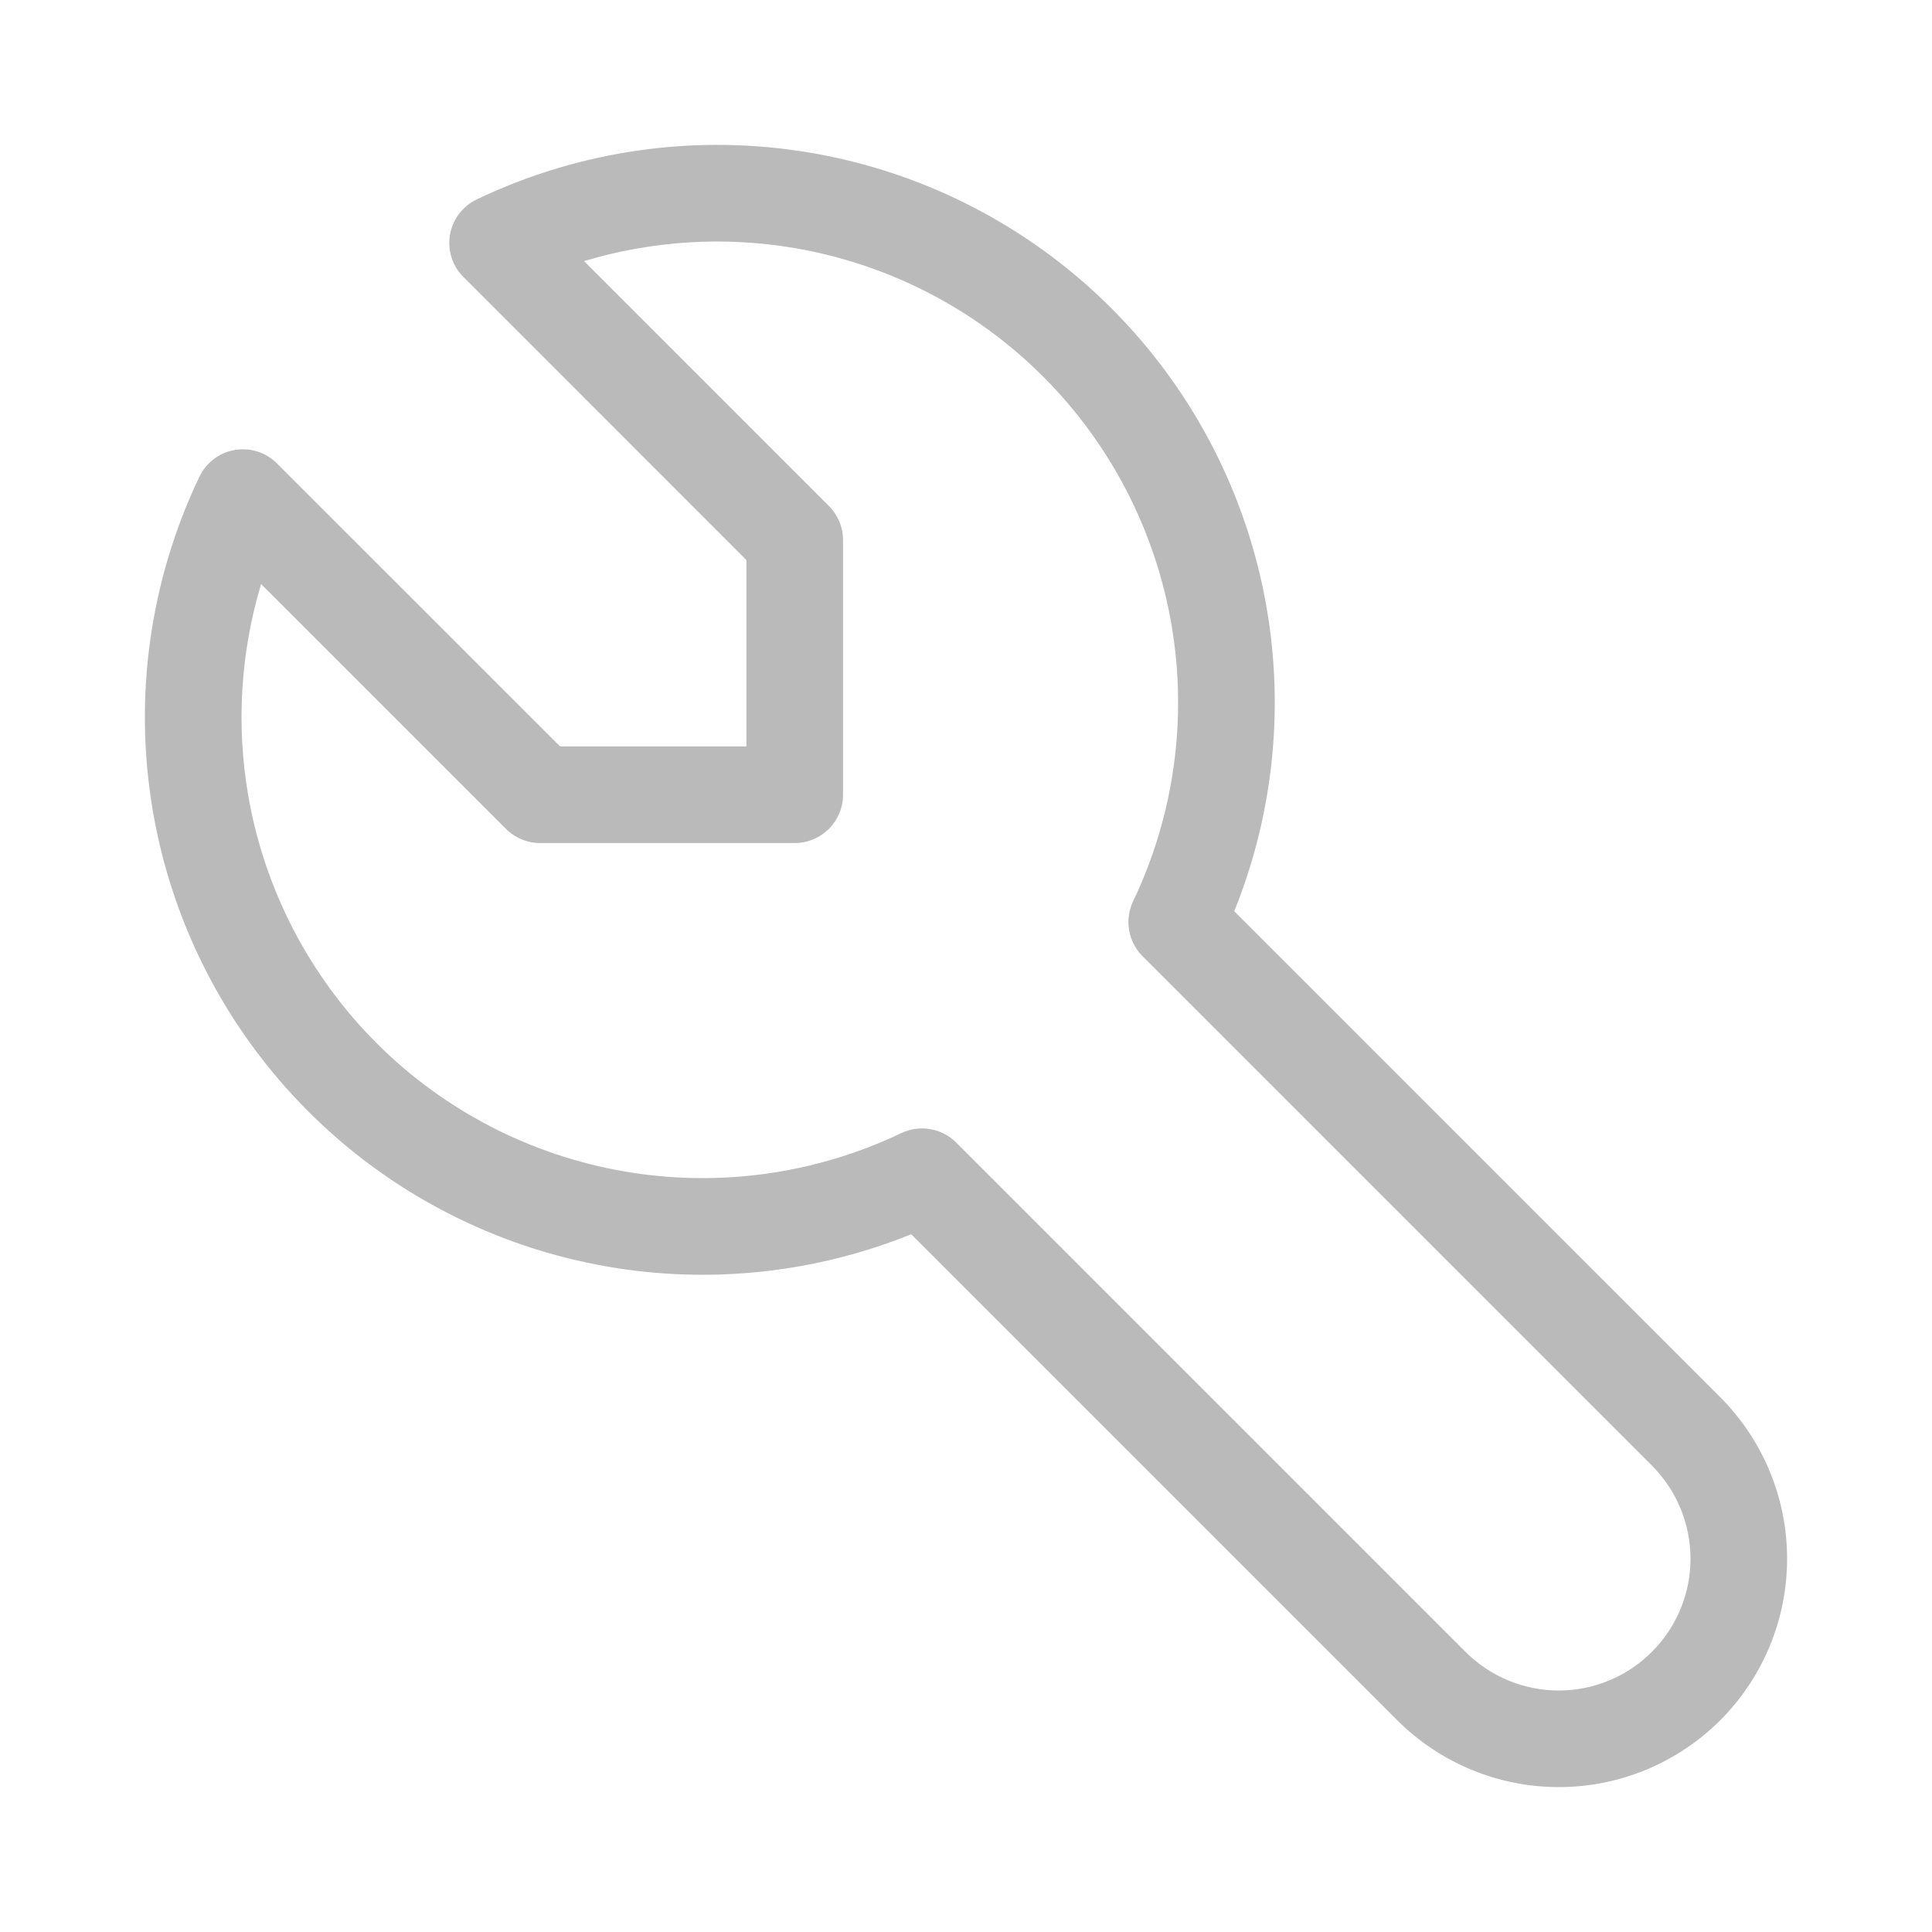
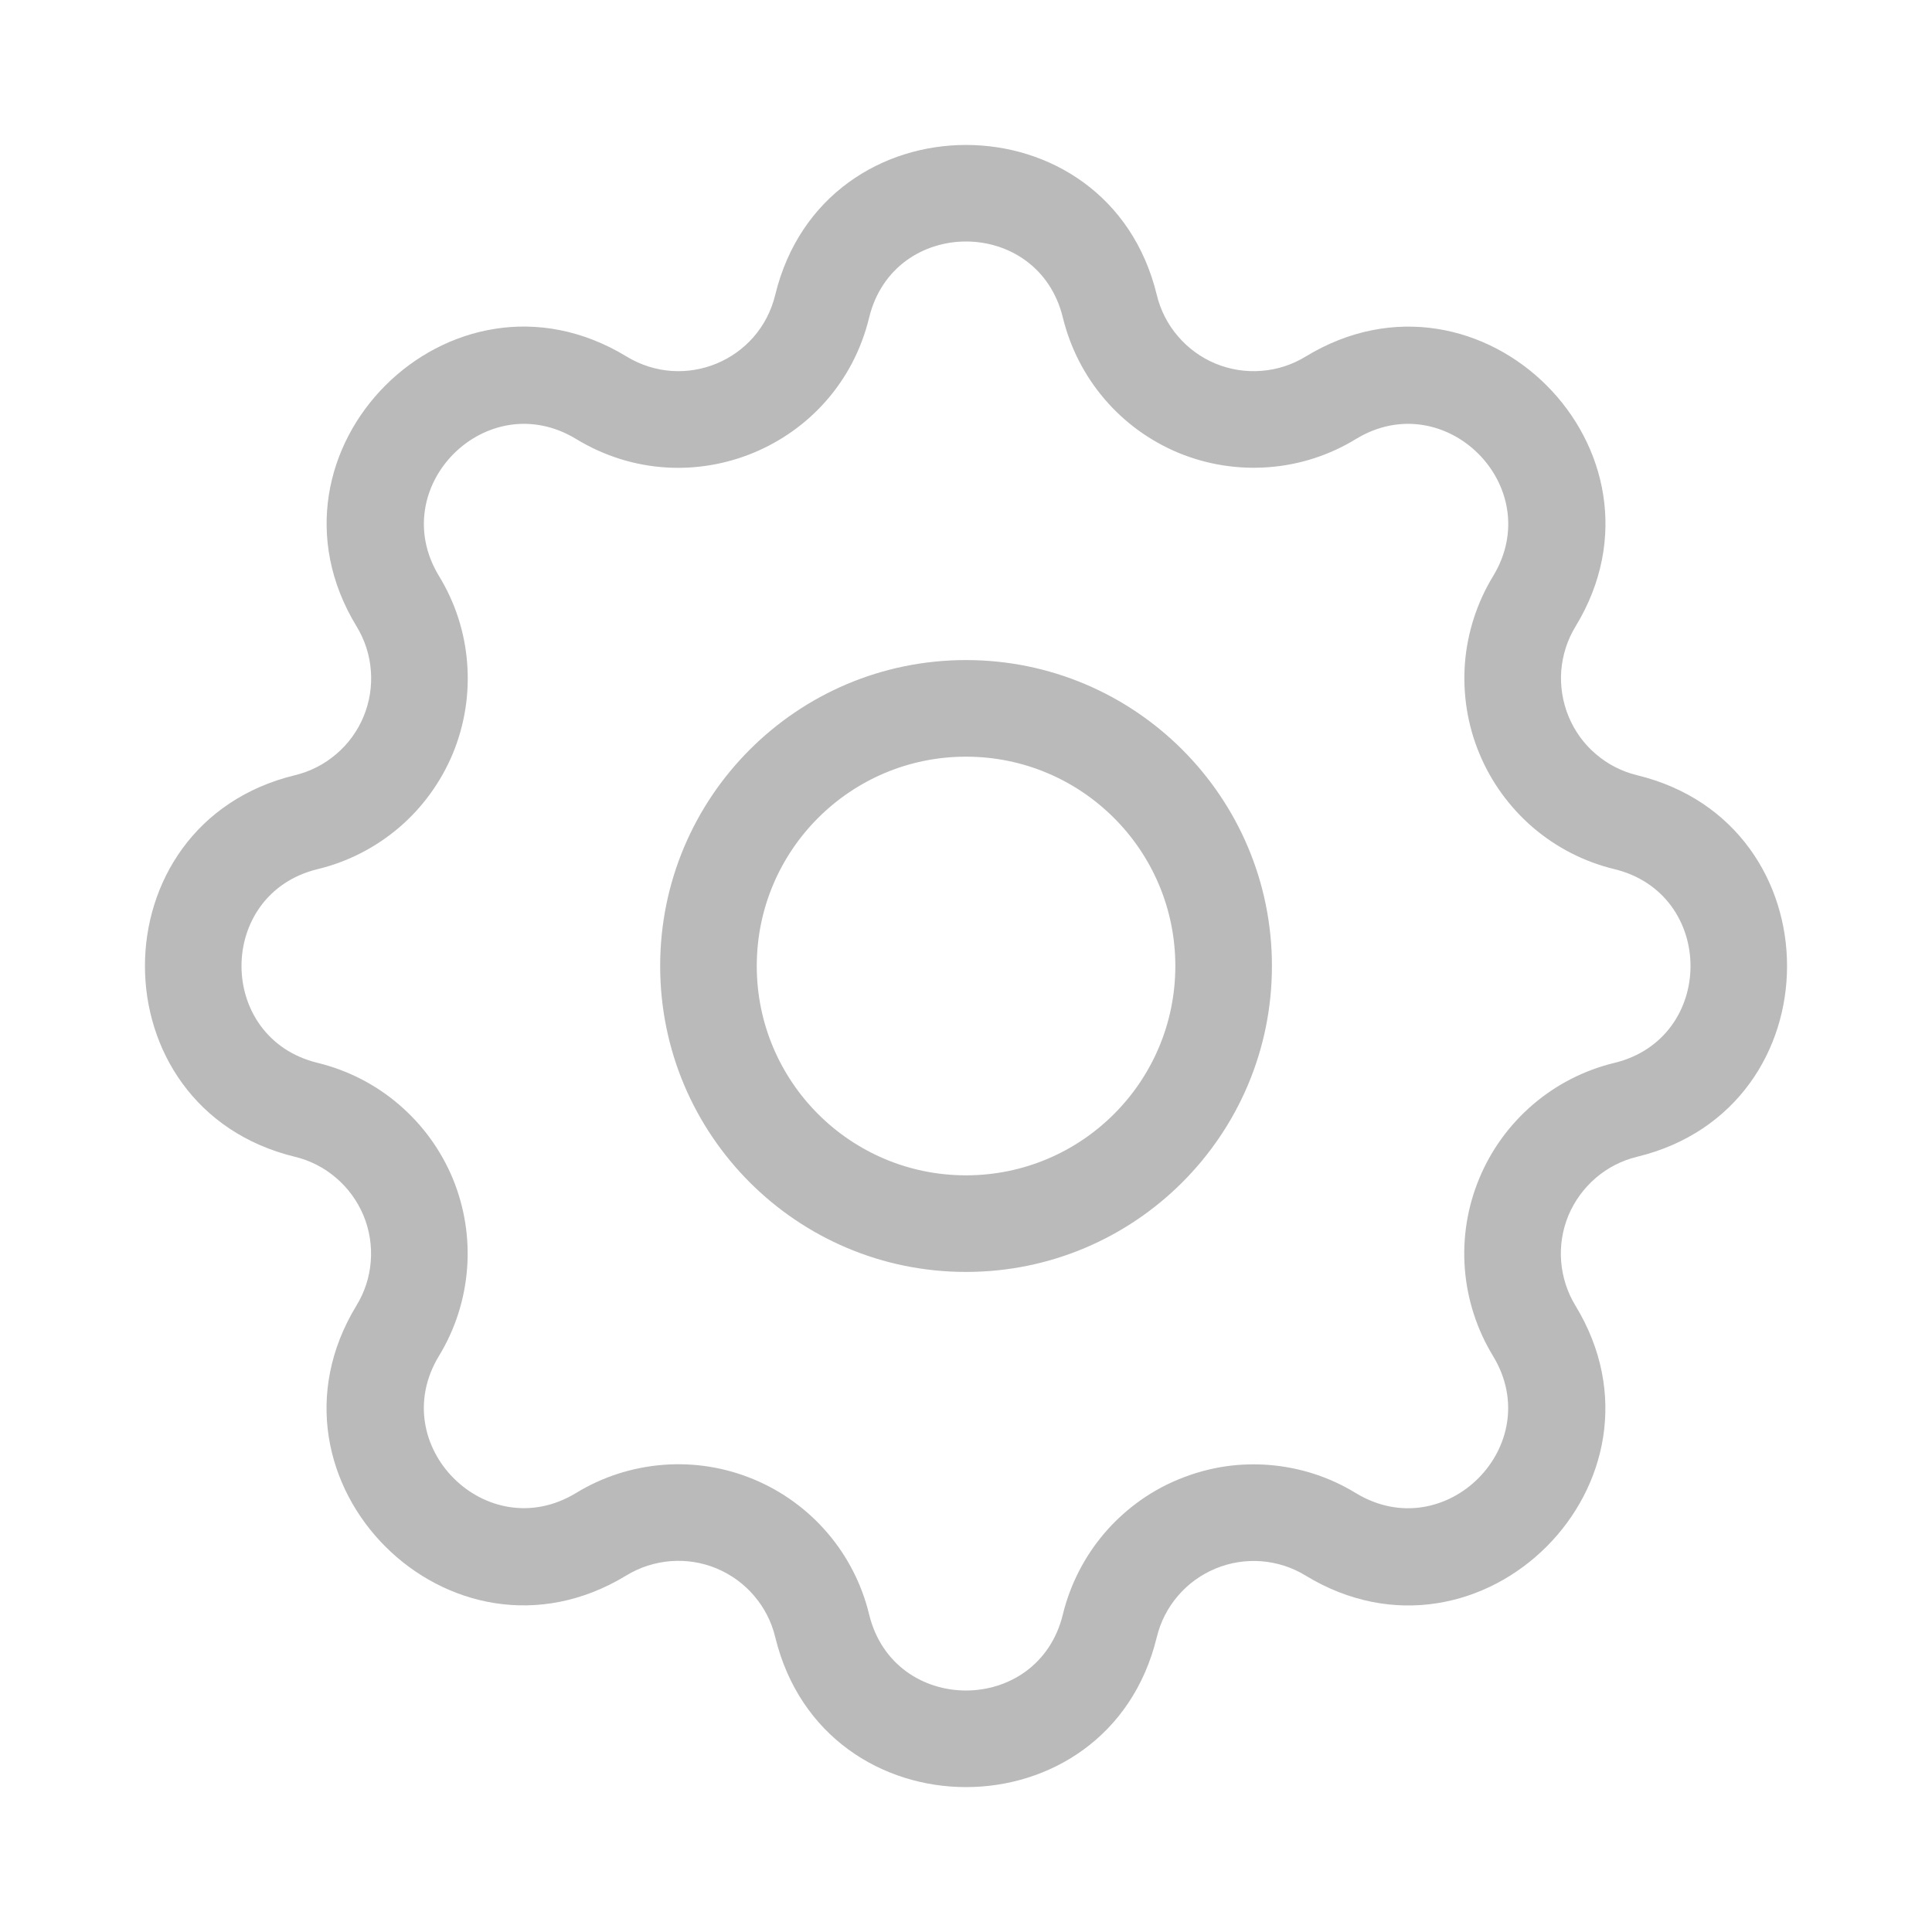
<svg xmlns="http://www.w3.org/2000/svg" width="20" height="20" viewBox="0 0 20 20" fill="none">
-   <path fill-rule="evenodd" clip-rule="evenodd" d="M6.046 2.703L8.58 5.237C8.674 5.331 8.727 5.458 8.727 5.59V8.227C8.727 8.503 8.503 8.727 8.227 8.727H5.59C5.458 8.727 5.331 8.674 5.237 8.58L2.703 6.046C2.491 6.751 2.443 7.499 2.569 8.231C2.736 9.203 3.2 10.1 3.898 10.798C4.596 11.496 5.493 11.96 6.466 12.127C7.438 12.294 8.439 12.155 9.33 11.73C9.521 11.639 9.749 11.678 9.899 11.828L15.171 17.1C15.427 17.356 15.774 17.5 16.136 17.5C16.498 17.5 16.845 17.356 17.1 17.1C17.356 16.845 17.5 16.498 17.5 16.136C17.5 15.774 17.356 15.427 17.1 15.171L11.828 9.899C11.678 9.749 11.639 9.521 11.73 9.33C12.155 8.439 12.294 7.438 12.127 6.466C11.96 5.493 11.496 4.596 10.798 3.898C10.1 3.2 9.203 2.736 8.231 2.569C7.499 2.443 6.751 2.491 6.046 2.703ZM4.936 2.064C6.013 1.549 7.223 1.381 8.4 1.583C9.576 1.785 10.661 2.347 11.505 3.191C12.349 4.035 12.911 5.12 13.113 6.296C13.295 7.355 13.177 8.441 12.777 9.433L17.808 14.464C18.251 14.908 18.5 15.509 18.5 16.136C18.5 16.763 18.251 17.364 17.808 17.808C17.364 18.251 16.763 18.5 16.136 18.5C15.509 18.5 14.908 18.251 14.464 17.808L9.433 12.777C8.441 13.177 7.355 13.295 6.296 13.113C5.12 12.911 4.035 12.349 3.191 11.505C2.347 10.661 1.785 9.576 1.583 8.4C1.381 7.223 1.549 6.013 2.064 4.936C2.134 4.789 2.27 4.686 2.43 4.658C2.59 4.631 2.754 4.683 2.868 4.798L5.798 7.727H7.727V5.798L4.798 2.868C4.683 2.754 4.631 2.59 4.658 2.43C4.686 2.27 4.789 2.134 4.936 2.064Z" fill="#BABABA" />
+   <path fill-rule="evenodd" clip-rule="evenodd" d="M11.975 3.053C11.473 0.983 8.528 0.983 8.025 3.053C7.86 3.733 7.085 4.055 6.485 3.69C4.665 2.583 2.583 4.665 3.691 6.484C3.776 6.623 3.827 6.78 3.839 6.942C3.852 7.104 3.826 7.267 3.764 7.417C3.702 7.567 3.605 7.701 3.481 7.806C3.358 7.912 3.211 7.987 3.053 8.025C0.983 8.528 0.983 11.472 3.053 11.975C3.211 12.013 3.357 12.088 3.48 12.194C3.604 12.3 3.7 12.433 3.763 12.583C3.825 12.733 3.851 12.896 3.838 13.058C3.826 13.22 3.775 13.376 3.69 13.515C2.582 15.335 4.665 17.417 6.484 16.309C6.623 16.224 6.78 16.174 6.942 16.161C7.104 16.148 7.267 16.174 7.417 16.236C7.567 16.299 7.701 16.395 7.806 16.519C7.912 16.642 7.987 16.789 8.025 16.947C8.528 19.017 11.472 19.018 11.975 16.948C12.013 16.79 12.088 16.643 12.194 16.52C12.3 16.396 12.433 16.3 12.583 16.238C12.733 16.175 12.896 16.15 13.058 16.162C13.22 16.175 13.377 16.225 13.515 16.31C15.335 17.418 17.417 15.335 16.309 13.516C16.224 13.377 16.174 13.22 16.161 13.058C16.148 12.896 16.174 12.733 16.236 12.583C16.299 12.433 16.396 12.3 16.519 12.194C16.643 12.088 16.789 12.013 16.947 11.975C19.017 11.473 19.017 8.528 16.947 8.025C16.79 7.987 16.643 7.912 16.52 7.806C16.396 7.701 16.3 7.567 16.238 7.417C16.176 7.267 16.15 7.104 16.162 6.943C16.175 6.781 16.225 6.624 16.31 6.485C17.418 4.665 15.335 2.583 13.516 3.691C13.377 3.776 13.22 3.827 13.058 3.839C12.896 3.852 12.733 3.826 12.583 3.764C12.433 3.702 12.3 3.605 12.194 3.481C12.088 3.358 12.013 3.211 11.975 3.053ZM8.997 3.289C9.252 2.237 10.748 2.237 11.003 3.289C11.079 3.599 11.226 3.888 11.434 4.131C11.642 4.375 11.905 4.565 12.2 4.688C12.496 4.81 12.816 4.861 13.136 4.836C13.454 4.812 13.763 4.712 14.036 4.545C14.96 3.982 16.019 5.04 15.456 5.965C15.29 6.238 15.19 6.547 15.165 6.865C15.141 7.184 15.191 7.504 15.314 7.8C15.436 8.095 15.627 8.358 15.869 8.566C16.112 8.774 16.401 8.922 16.711 8.997C17.763 9.252 17.763 10.748 16.712 11.003C16.401 11.078 16.112 11.226 15.869 11.434C15.626 11.642 15.435 11.905 15.313 12.2C15.19 12.496 15.139 12.816 15.164 13.136C15.189 13.454 15.289 13.763 15.455 14.036C16.018 14.96 14.96 16.019 14.035 15.456C13.762 15.289 13.454 15.19 13.135 15.165C12.989 15.154 12.842 15.158 12.698 15.178C12.528 15.202 12.361 15.248 12.201 15.314C12.04 15.38 11.89 15.466 11.753 15.57C11.637 15.658 11.53 15.758 11.435 15.869C11.227 16.112 11.079 16.401 11.003 16.711C10.748 17.763 9.252 17.763 8.997 16.712C8.922 16.401 8.774 16.112 8.566 15.869C8.358 15.626 8.095 15.435 7.8 15.313C7.504 15.19 7.184 15.139 6.865 15.164C6.546 15.189 6.237 15.288 5.964 15.455C5.04 16.018 3.982 14.96 4.545 14.035C4.711 13.762 4.81 13.454 4.835 13.135C4.86 12.816 4.809 12.496 4.687 12.2C4.564 11.905 4.374 11.643 4.131 11.435C3.888 11.226 3.599 11.079 3.289 11.003C2.237 10.748 2.237 9.252 3.289 8.997C3.6 8.922 3.888 8.774 4.132 8.566C4.375 8.358 4.565 8.095 4.688 7.8C4.81 7.504 4.861 7.184 4.836 6.865C4.812 6.546 4.712 6.237 4.545 5.964C3.983 5.04 5.04 3.982 5.965 4.545C7.143 5.261 8.672 4.626 8.997 3.289ZM6.834 10C6.834 8.251 8.251 6.833 10 6.833C11.749 6.833 13.167 8.251 13.167 10C13.167 11.749 11.749 13.167 10 13.167C8.251 13.167 6.834 11.749 6.834 10ZM10 7.833C8.804 7.833 7.834 8.803 7.834 10C7.834 11.197 8.804 12.167 10 12.167C11.197 12.167 12.167 11.197 12.167 10C12.167 8.803 11.197 7.833 10 7.833Z" fill="#BABABA" />
</svg>
